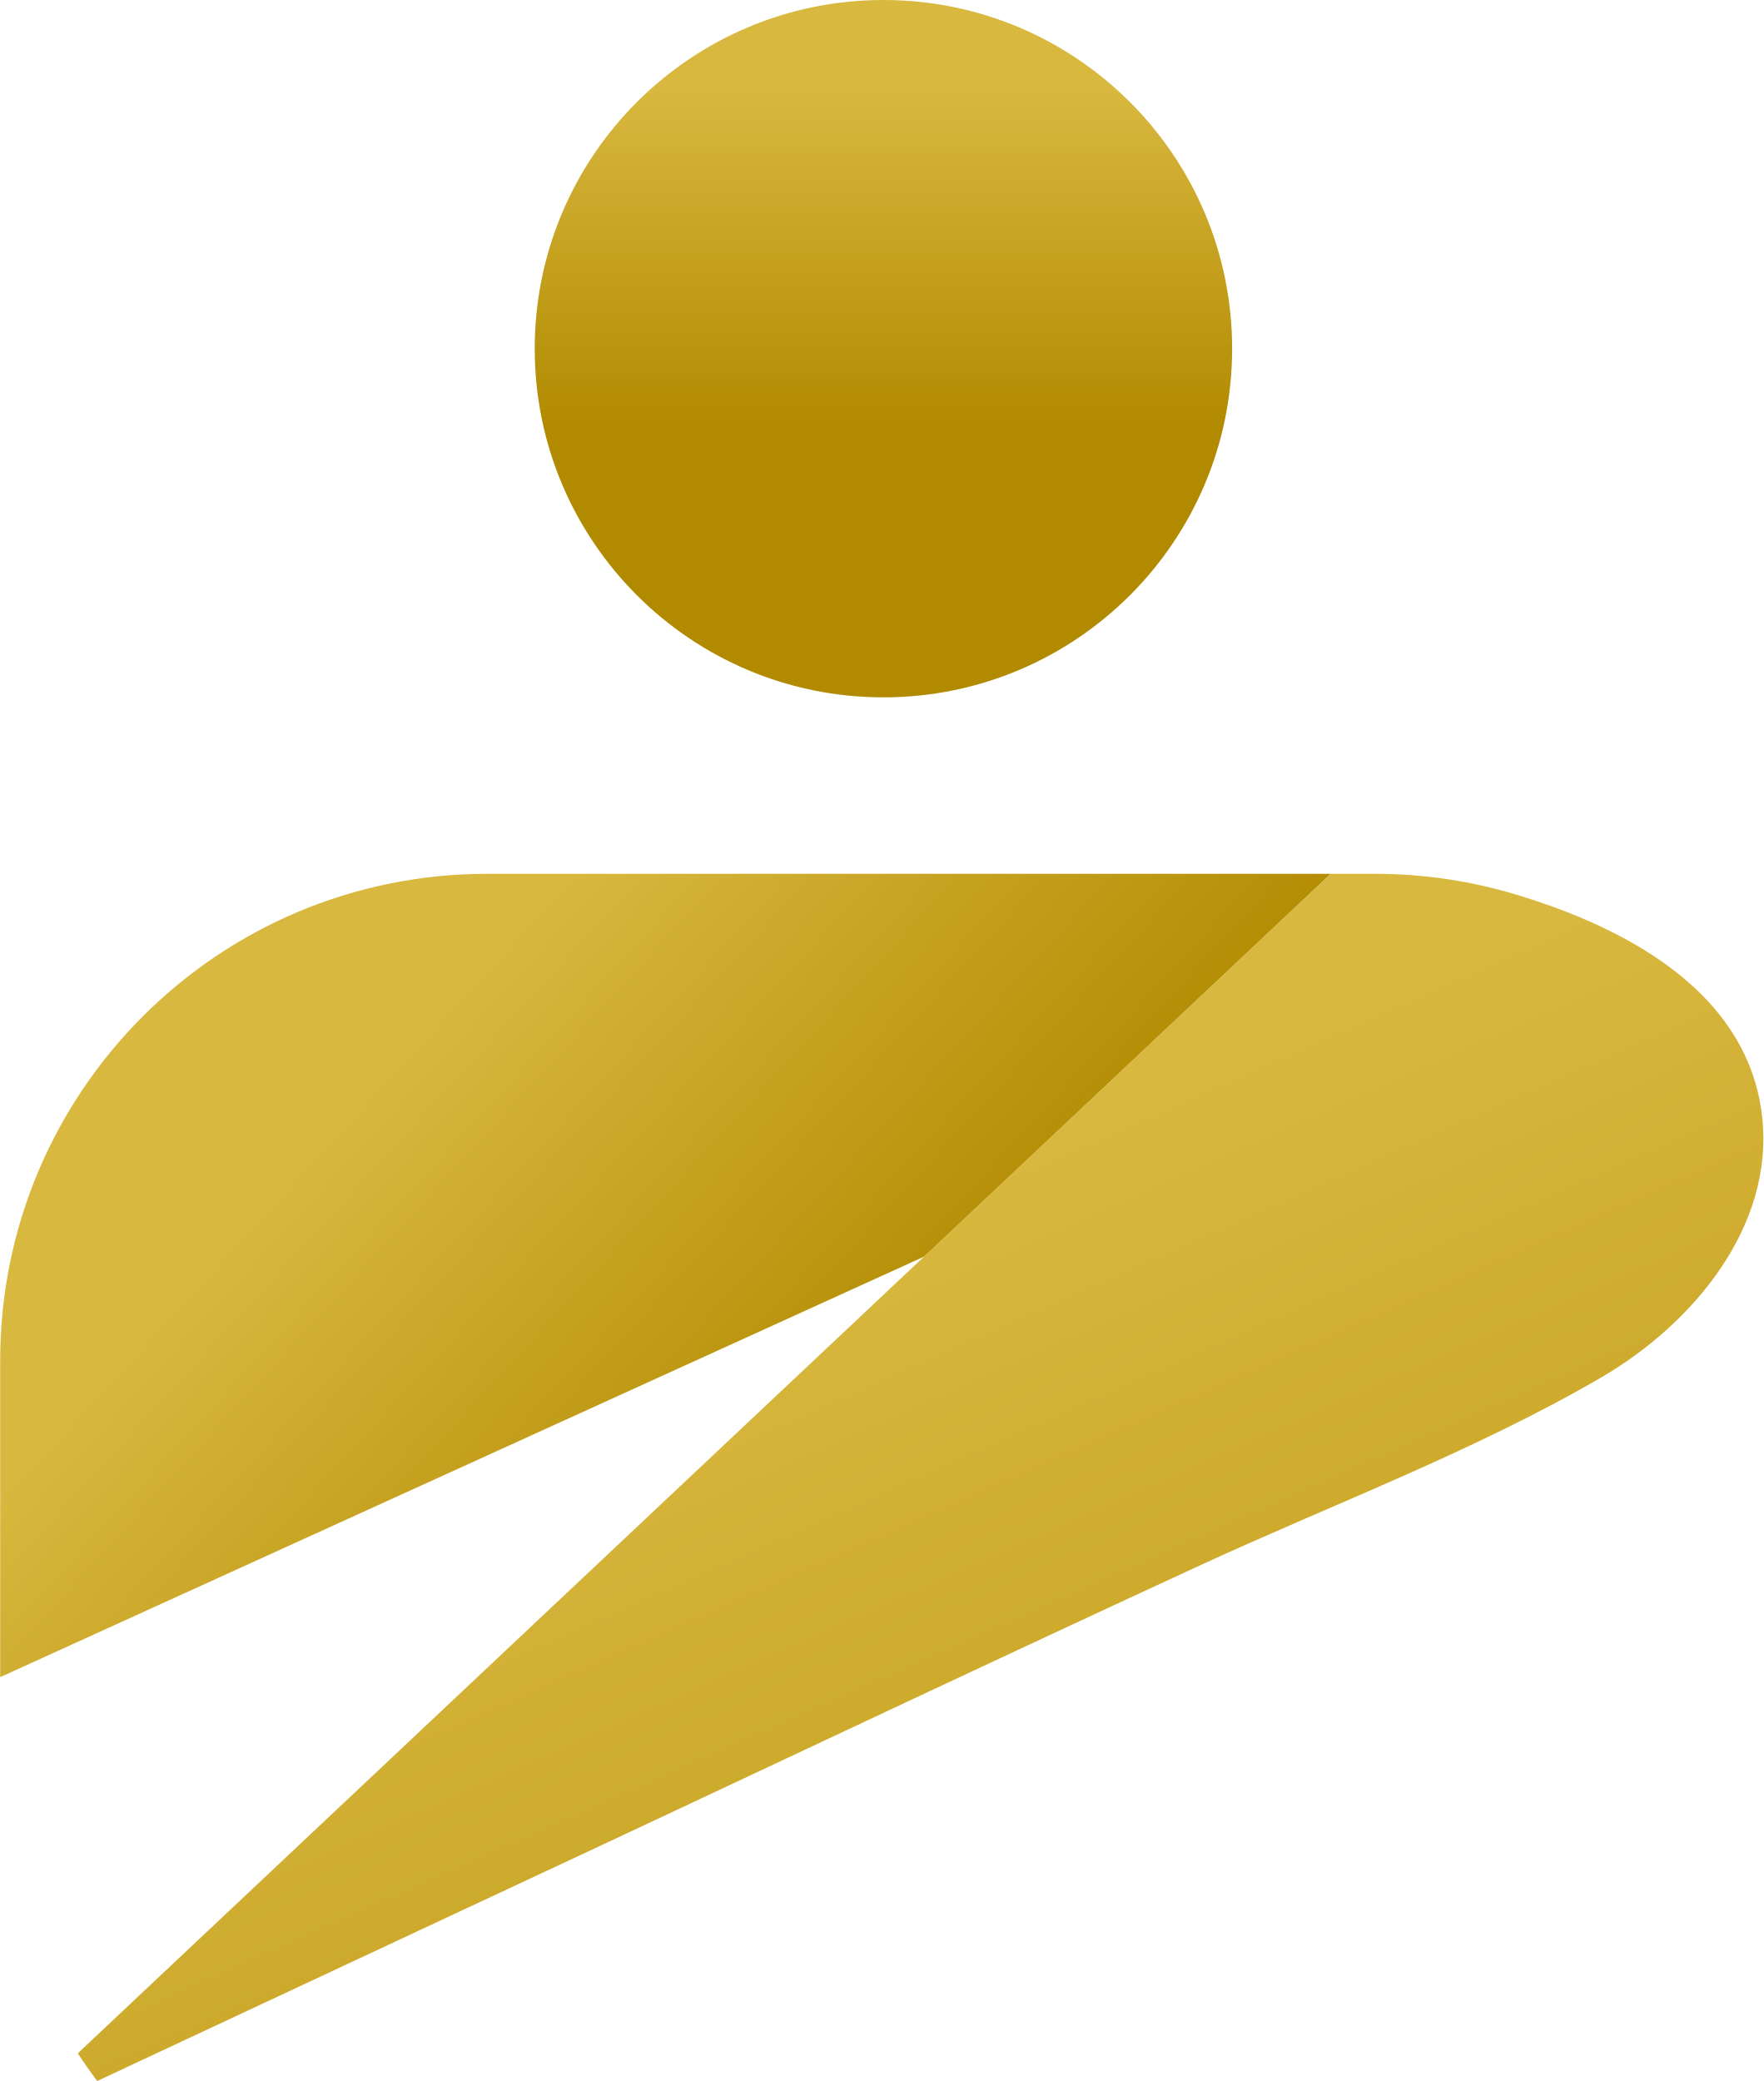
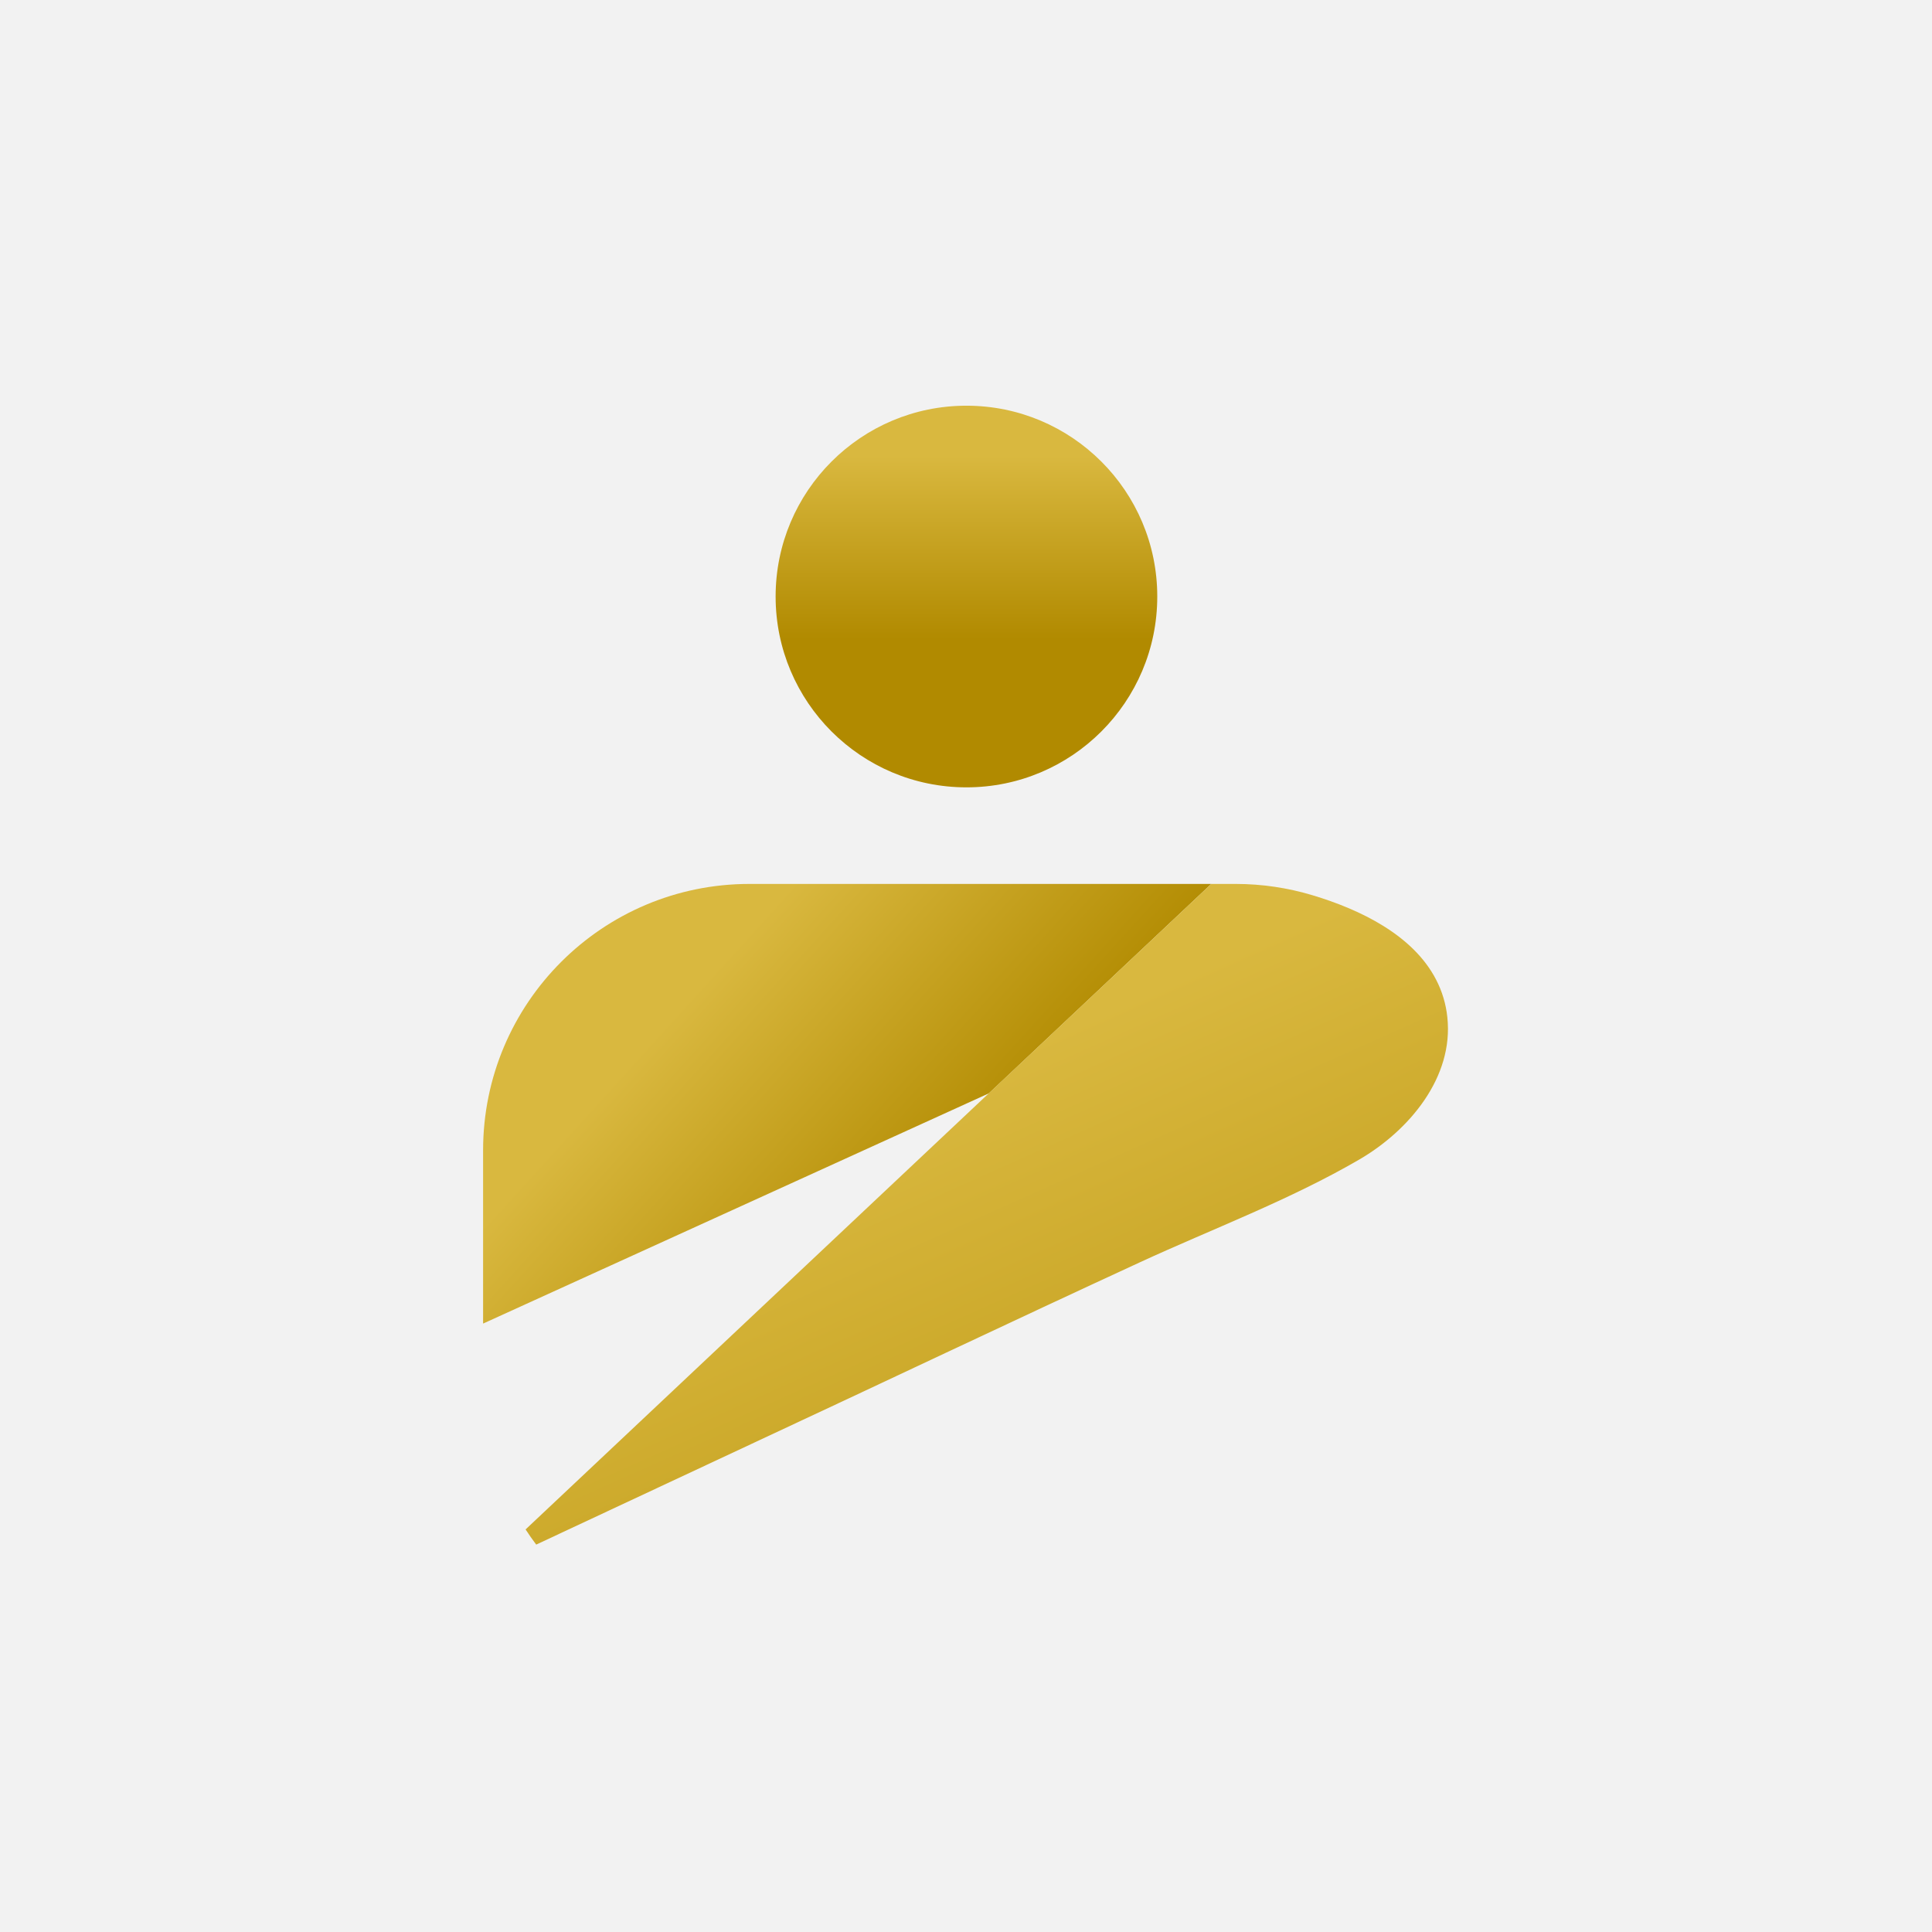
- <svg xmlns="http://www.w3.org/2000/svg" xmlns:xlink="http://www.w3.org/1999/xlink" width="49.947" height="58.949" viewBox="0 0 49.947 58.949">
+ <svg xmlns="http://www.w3.org/2000/svg" xmlns:xlink="http://www.w3.org/1999/xlink" width="100" height="100" viewBox="0 0 100 100">
  <defs>
-     <style>.a{fill:url(#a);}.b{fill:url(#b);}.c{fill:url(#c);}</style>
+     <style>.a{fill:#f2f2f2;}.b{fill:url(#a);}.c{fill:url(#b);}.d{fill:url(#c);}</style>
    <linearGradient id="a" x1="0.5" x2="0.5" y2="1" gradientUnits="objectBoundingBox">
      <stop offset="0.131" stop-color="#d9b83f" />
      <stop offset="0.612" stop-color="#b18a00" />
    </linearGradient>
    <linearGradient id="b" x1="0.101" y1="0.28" x2="1.095" y2="0.829" xlink:href="#a" />
    <linearGradient id="c" x1="0.193" y1="0.08" x2="1.51" y2="2.18" xlink:href="#a" />
  </defs>
-   <g transform="translate(-1125 -138.22)">
-     <circle class="a" cx="9.877" cy="9.877" r="9.877" transform="translate(1140.146 138.22)" />
-     <g transform="translate(1125 162.973)">
-       <g transform="translate(0 0)">
-         <path class="b" d="M505.238,177.919h-23.9a13.789,13.789,0,0,0-13.79,13.791v8.965l26.177-11.916Z" transform="translate(-467.543 -177.919)" />
-         <path class="c" d="M521.018,182.877c-1.194-2.315-3.926-3.628-6.39-4.37a13.839,13.839,0,0,0-3.977-.588h-1.272l-11.518,10.84L473.888,211.33c.173.269.359.53.55.785q5.585-2.612,11.167-5.223c6.692-3.118,13.359-6.289,20.064-9.381,3.782-1.744,7.766-3.23,11.37-5.326,2.567-1.495,4.9-4.244,4.558-7.373A5.434,5.434,0,0,0,521.018,182.877Z" transform="translate(-471.684 -177.919)" />
+   <g transform="translate(-1100 -118)">
+     <rect class="a" width="100" height="100" transform="translate(1100 118)" />
+     <g transform="translate(0 0.779)">
+       <circle class="b" cx="9.877" cy="9.877" r="9.877" transform="translate(1140.146 138.22)" />
+       <g transform="translate(1125 162.973)">
+         <g transform="translate(0 0)">
+           <path class="c" d="M505.238,177.919h-23.9a13.789,13.789,0,0,0-13.79,13.791v8.965l26.177-11.916Z" transform="translate(-467.543 -177.919)" />
+           <path class="d" d="M521.018,182.877c-1.194-2.315-3.926-3.628-6.39-4.37a13.839,13.839,0,0,0-3.977-.588h-1.272l-11.518,10.84L473.888,211.33c.173.269.359.53.55.785q5.585-2.612,11.167-5.223c6.692-3.118,13.359-6.289,20.064-9.381,3.782-1.744,7.766-3.23,11.37-5.326,2.567-1.495,4.9-4.244,4.558-7.373A5.434,5.434,0,0,0,521.018,182.877Z" transform="translate(-471.684 -177.919)" />
+         </g>
      </g>
    </g>
  </g>
</svg>
